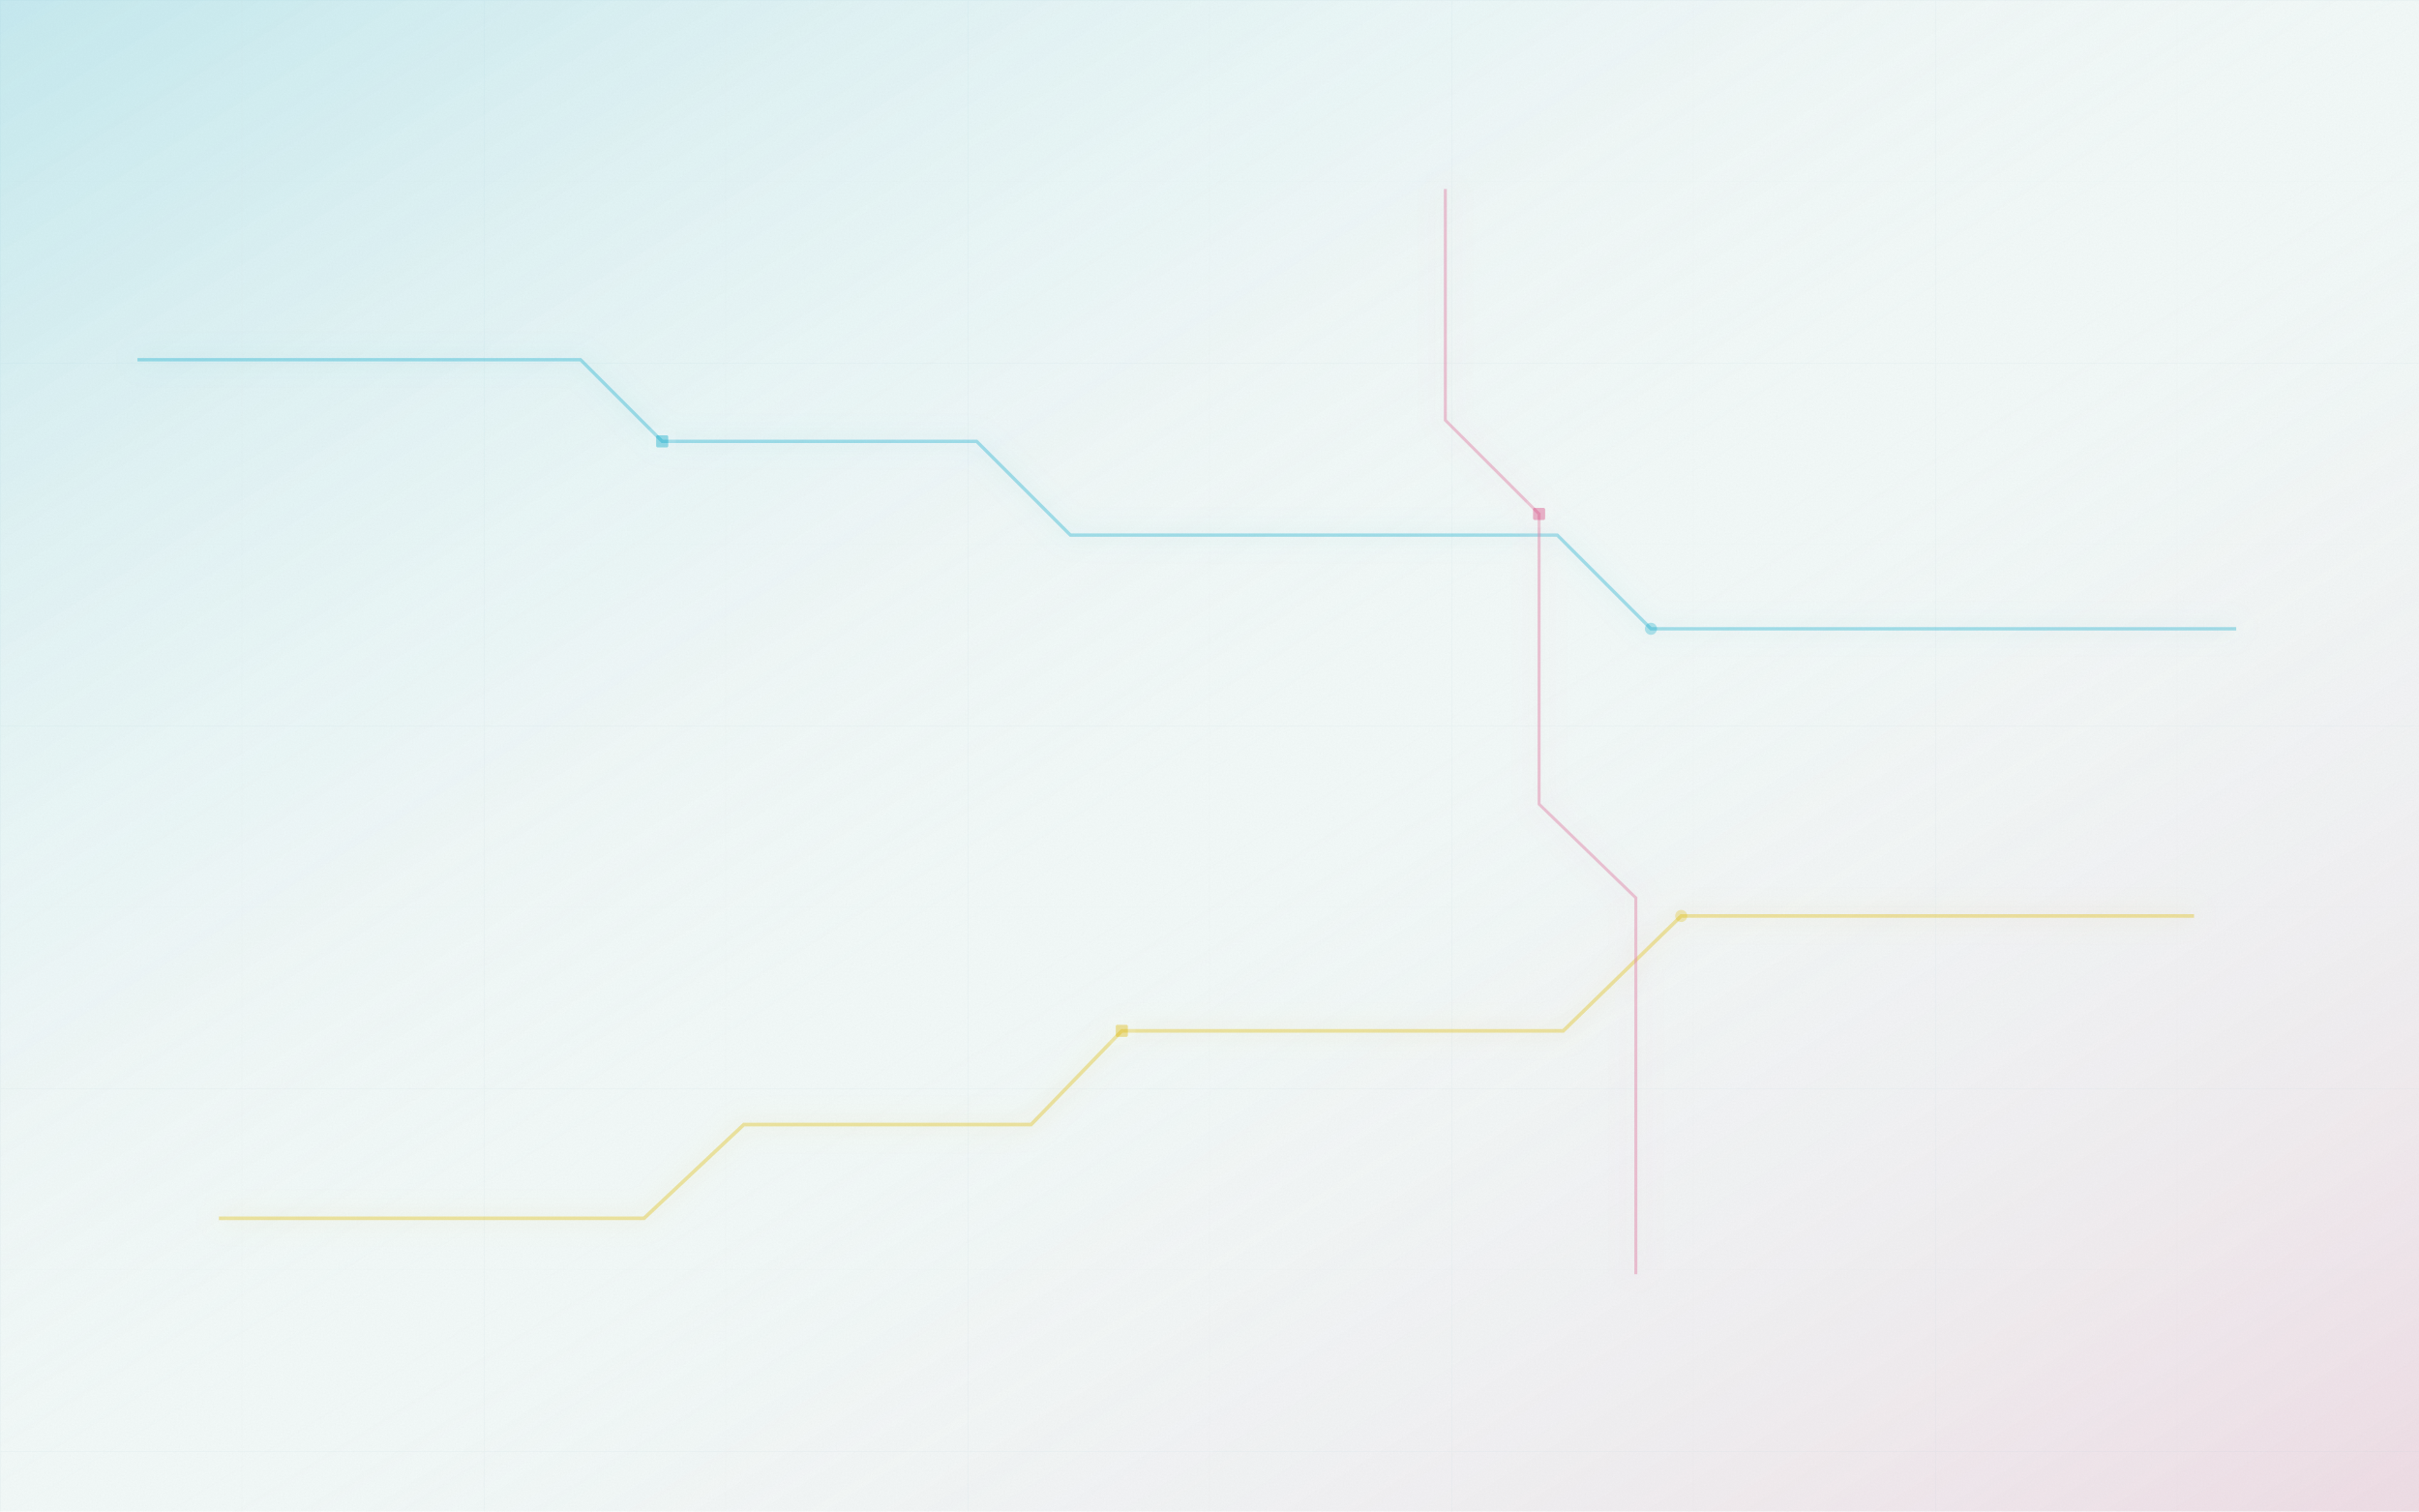
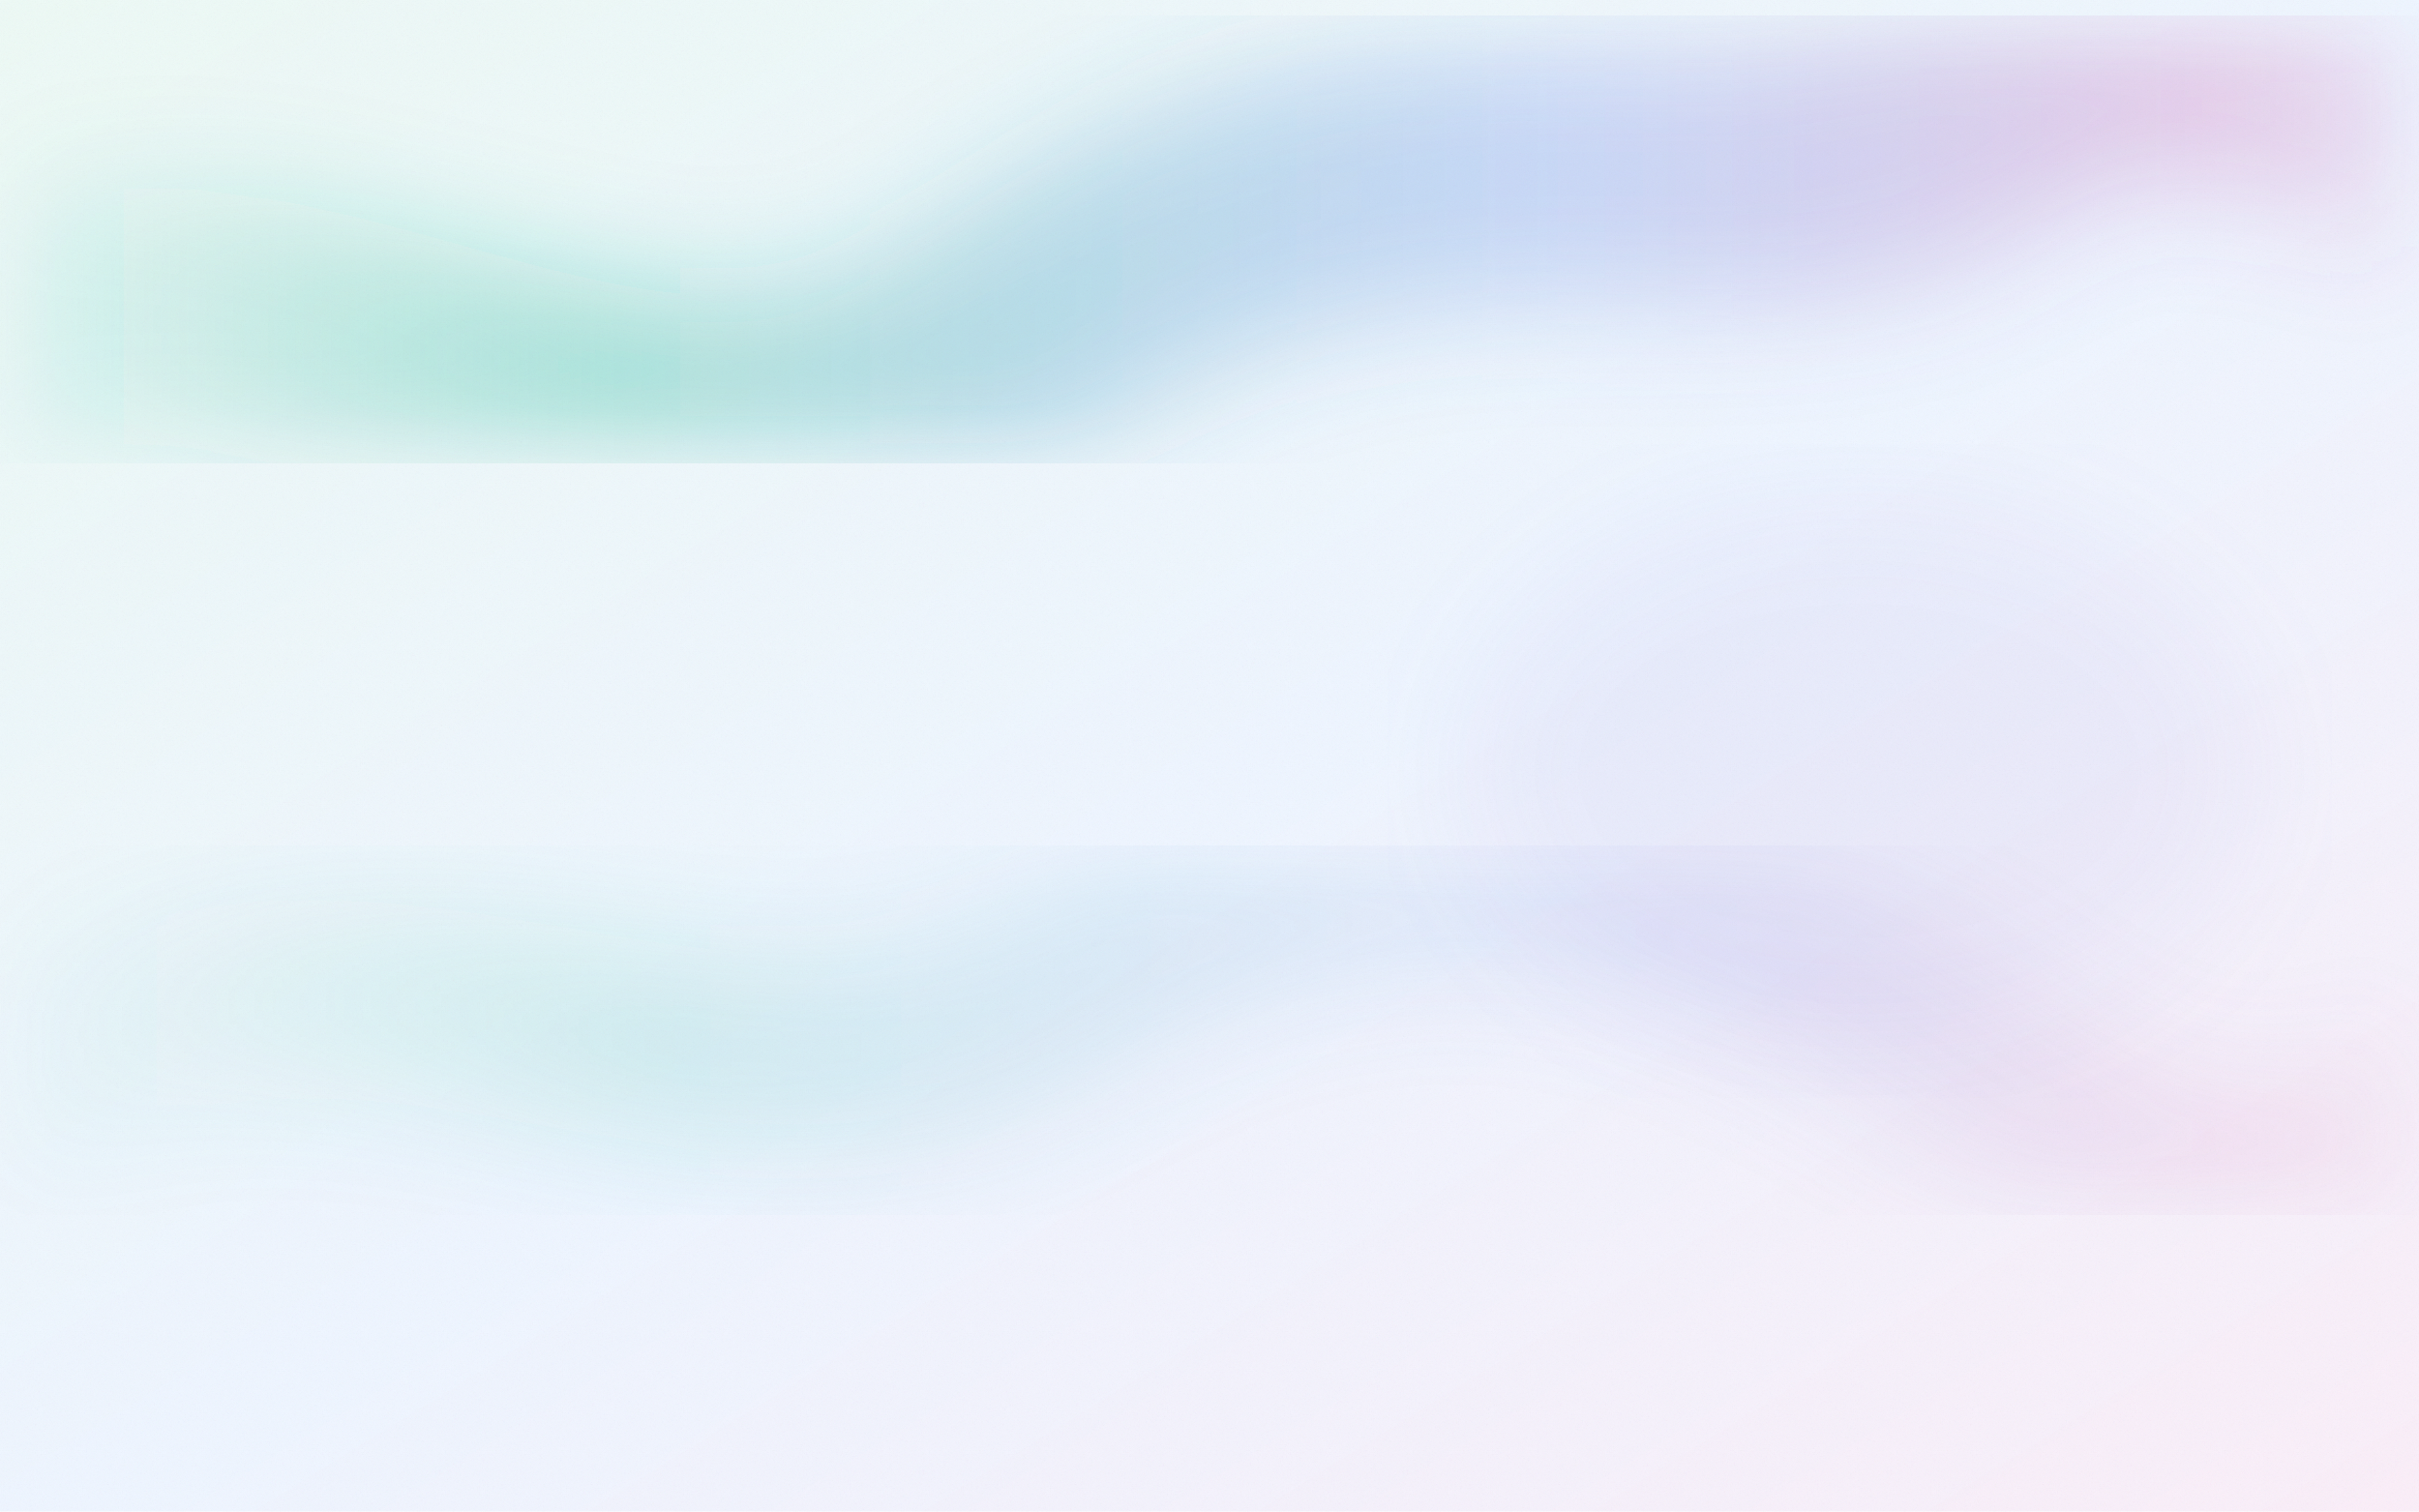
- <svg xmlns="http://www.w3.org/2000/svg" width="1600" height="1000" viewBox="0 0 1600 1000" role="img" aria-label="00 柔光线路 light background">
+ <svg xmlns="http://www.w3.org/2000/svg" width="1600" height="1000" viewBox="0 0 1600 1000" role="img" aria-label="Aurora Veil light background">
  <defs>
-     <pattern id="soft-field-light-field" width="320" height="240" patternUnits="userSpaceOnUse">
-       <path d="M 320 0 L 0 0 0 240" fill="none" stroke="#69aab8" stroke-width="1.2" opacity="0.18" />
-       <path d="M 160 0 V240 M 0 120 H320" fill="none" stroke="#d1e4e8" stroke-width="0.8" opacity="0.08" />
-     </pattern>
-     <pattern id="soft-field-light-scan" width="1" height="42" patternUnits="userSpaceOnUse">
-       <rect y="0" width="1" height="1" fill="#315766" opacity="0.08" />
-     </pattern>
-     <filter id="soft-field-light-glow" x="-25%" y="-25%" width="150%" height="150%">
-       <feGaussianBlur stdDeviation="3.2" result="blur" />
-       <feMerge>
-         <feMergeNode in="blur" />
-         <feMergeNode in="SourceGraphic" />
-       </feMerge>
+     <linearGradient id="bg" x2="1" y2="1">
+       <stop stop-color="#edf9f5" />
+       <stop offset=".52" stop-color="#eef5ff" />
+       <stop offset="1" stop-color="#faeef8" />
+     </linearGradient>
+     <linearGradient id="aurora">
+       <stop stop-color="#22b99a" stop-opacity="0" />
+       <stop offset=".28" stop-color="#22b99a" stop-opacity=".34" />
+       <stop offset=".62" stop-color="#557de8" stop-opacity=".25" />
+       <stop offset=".86" stop-color="#c84fa8" stop-opacity=".26" />
+       <stop offset="1" stop-color="#c84fa8" stop-opacity="0" />
+     </linearGradient>
+     <filter id="blur">
+       <feGaussianBlur stdDeviation="38" />
    </filter>
-     <filter id="soft-field-light-soft-glow" x="-20%" y="-20%" width="140%" height="140%">
-       <feGaussianBlur stdDeviation="8" result="blur" />
-       <feColorMatrix in="blur" type="matrix" values="1 0 0 0 0  0 1 0 0 0  0 0 1 0 0  0 0 0 .55 0" result="soft" />
-       <feMerge>
-         <feMergeNode in="soft" />
-         <feMergeNode in="SourceGraphic" />
-       </feMerge>
-     </filter>
-     <linearGradient id="soft-field-light-edge" x1="0" y1="0" x2="1" y2="1">
-       <stop offset="0" stop-color="#00a6c8" stop-opacity="0.34" />
-       <stop offset="0.52" stop-color="#f8fafc" stop-opacity="0" />
-       <stop offset="1" stop-color="#d73b78" stop-opacity="0.28" />
-     </linearGradient>
-     <filter id="soft-field-light-grain">
-       <feTurbulence type="fractalNoise" baseFrequency="0.9" numOctaves="2" seed="7" />
-       <feColorMatrix type="saturate" values="0" />
-       <feComponentTransfer>
-         <feFuncA type="table" tableValues="0 0.08" />
-       </feComponentTransfer>
+     <filter id="grain">
+       <feTurbulence baseFrequency=".8" numOctaves="2" seed="8" />
+       <feColorMatrix values="1 0 0 0 0 0 1 0 0 0 0 0 1 0 0 0 0 0 .035 0" />
    </filter>
  </defs>
-   <rect width="1600" height="1000" fill="#f1f8f7" />
-   <rect width="1600" height="1000" fill="url(#soft-field-light-edge)" opacity="0.56" />
-   <rect width="1600" height="1000" fill="url(#soft-field-light-field)" opacity="0.28" />
-   <g filter="url(#soft-field-light-soft-glow)" opacity="0.58">
-     <path d="M92 238 H384 L438 292 H646 L708 354 H1030 L1092 416 H1478" fill="none" stroke="#00a6c8" stroke-width="2.2" stroke-linecap="square" stroke-linejoin="miter" opacity="0.58" />
-     <path d="M146 806 H426 L492 744 H682 L742 682 H1034 L1112 606 H1450" fill="none" stroke="#dfb900" stroke-width="2.4" stroke-linecap="square" stroke-linejoin="miter" opacity="0.62" />
-     <path d="M956 126 V278 L1018 340 V532 L1082 594 V842" fill="none" stroke="#d73b78" stroke-width="2" stroke-linecap="square" stroke-linejoin="miter" opacity="0.5" />
-   </g>
-   <g opacity="0.38">
-     <rect x="429" y="283" width="18" height="18" rx="3" fill="rgba(255, 255, 255, .56)" opacity="0.42" />
-     <rect x="434" y="288" width="8" height="8" rx="1" fill="#00a6c8" opacity="1" />
-     <rect x="733" y="673" width="18" height="18" rx="3" fill="rgba(255, 255, 255, .56)" opacity="0.42" />
-     <rect x="738" y="678" width="8" height="8" rx="1" fill="#dfb900" opacity="1" />
-     <rect x="1009" y="331" width="18" height="18" rx="3" fill="rgba(255, 255, 255, .56)" opacity="0.42" />
-     <rect x="1014" y="336" width="8" height="8" rx="1" fill="#d73b78" opacity="1" />
-     <circle cx="1092" cy="416" r="4" fill="#00a6c8" opacity="0.76" />
-     <circle cx="1112" cy="606" r="4" fill="#dfb900" opacity="0.72" />
-   </g>
-   <rect width="1600" height="1000" filter="url(#soft-field-light-grain)" opacity="0.58" />
+   <rect width="1600" height="1000" fill="url(#bg)" />
+   <path d="M-120 270C180 80 390 410 670 220s480-40 650-150 310 80 420 10" fill="none" stroke="url(#aurora)" stroke-width="170" filter="url(#blur)" />
+   <path d="M-80 770c300-250 520 30 790-120s470-30 650 90 310-40 380-130" fill="none" stroke="url(#aurora)" stroke-width="130" opacity=".42" filter="url(#blur)" />
+   <ellipse cx="1230" cy="510" rx="260" ry="180" fill="#7b6ad8" opacity=".07" filter="url(#blur)" />
+   <rect width="1600" height="1000" filter="url(#grain)" />
</svg>
